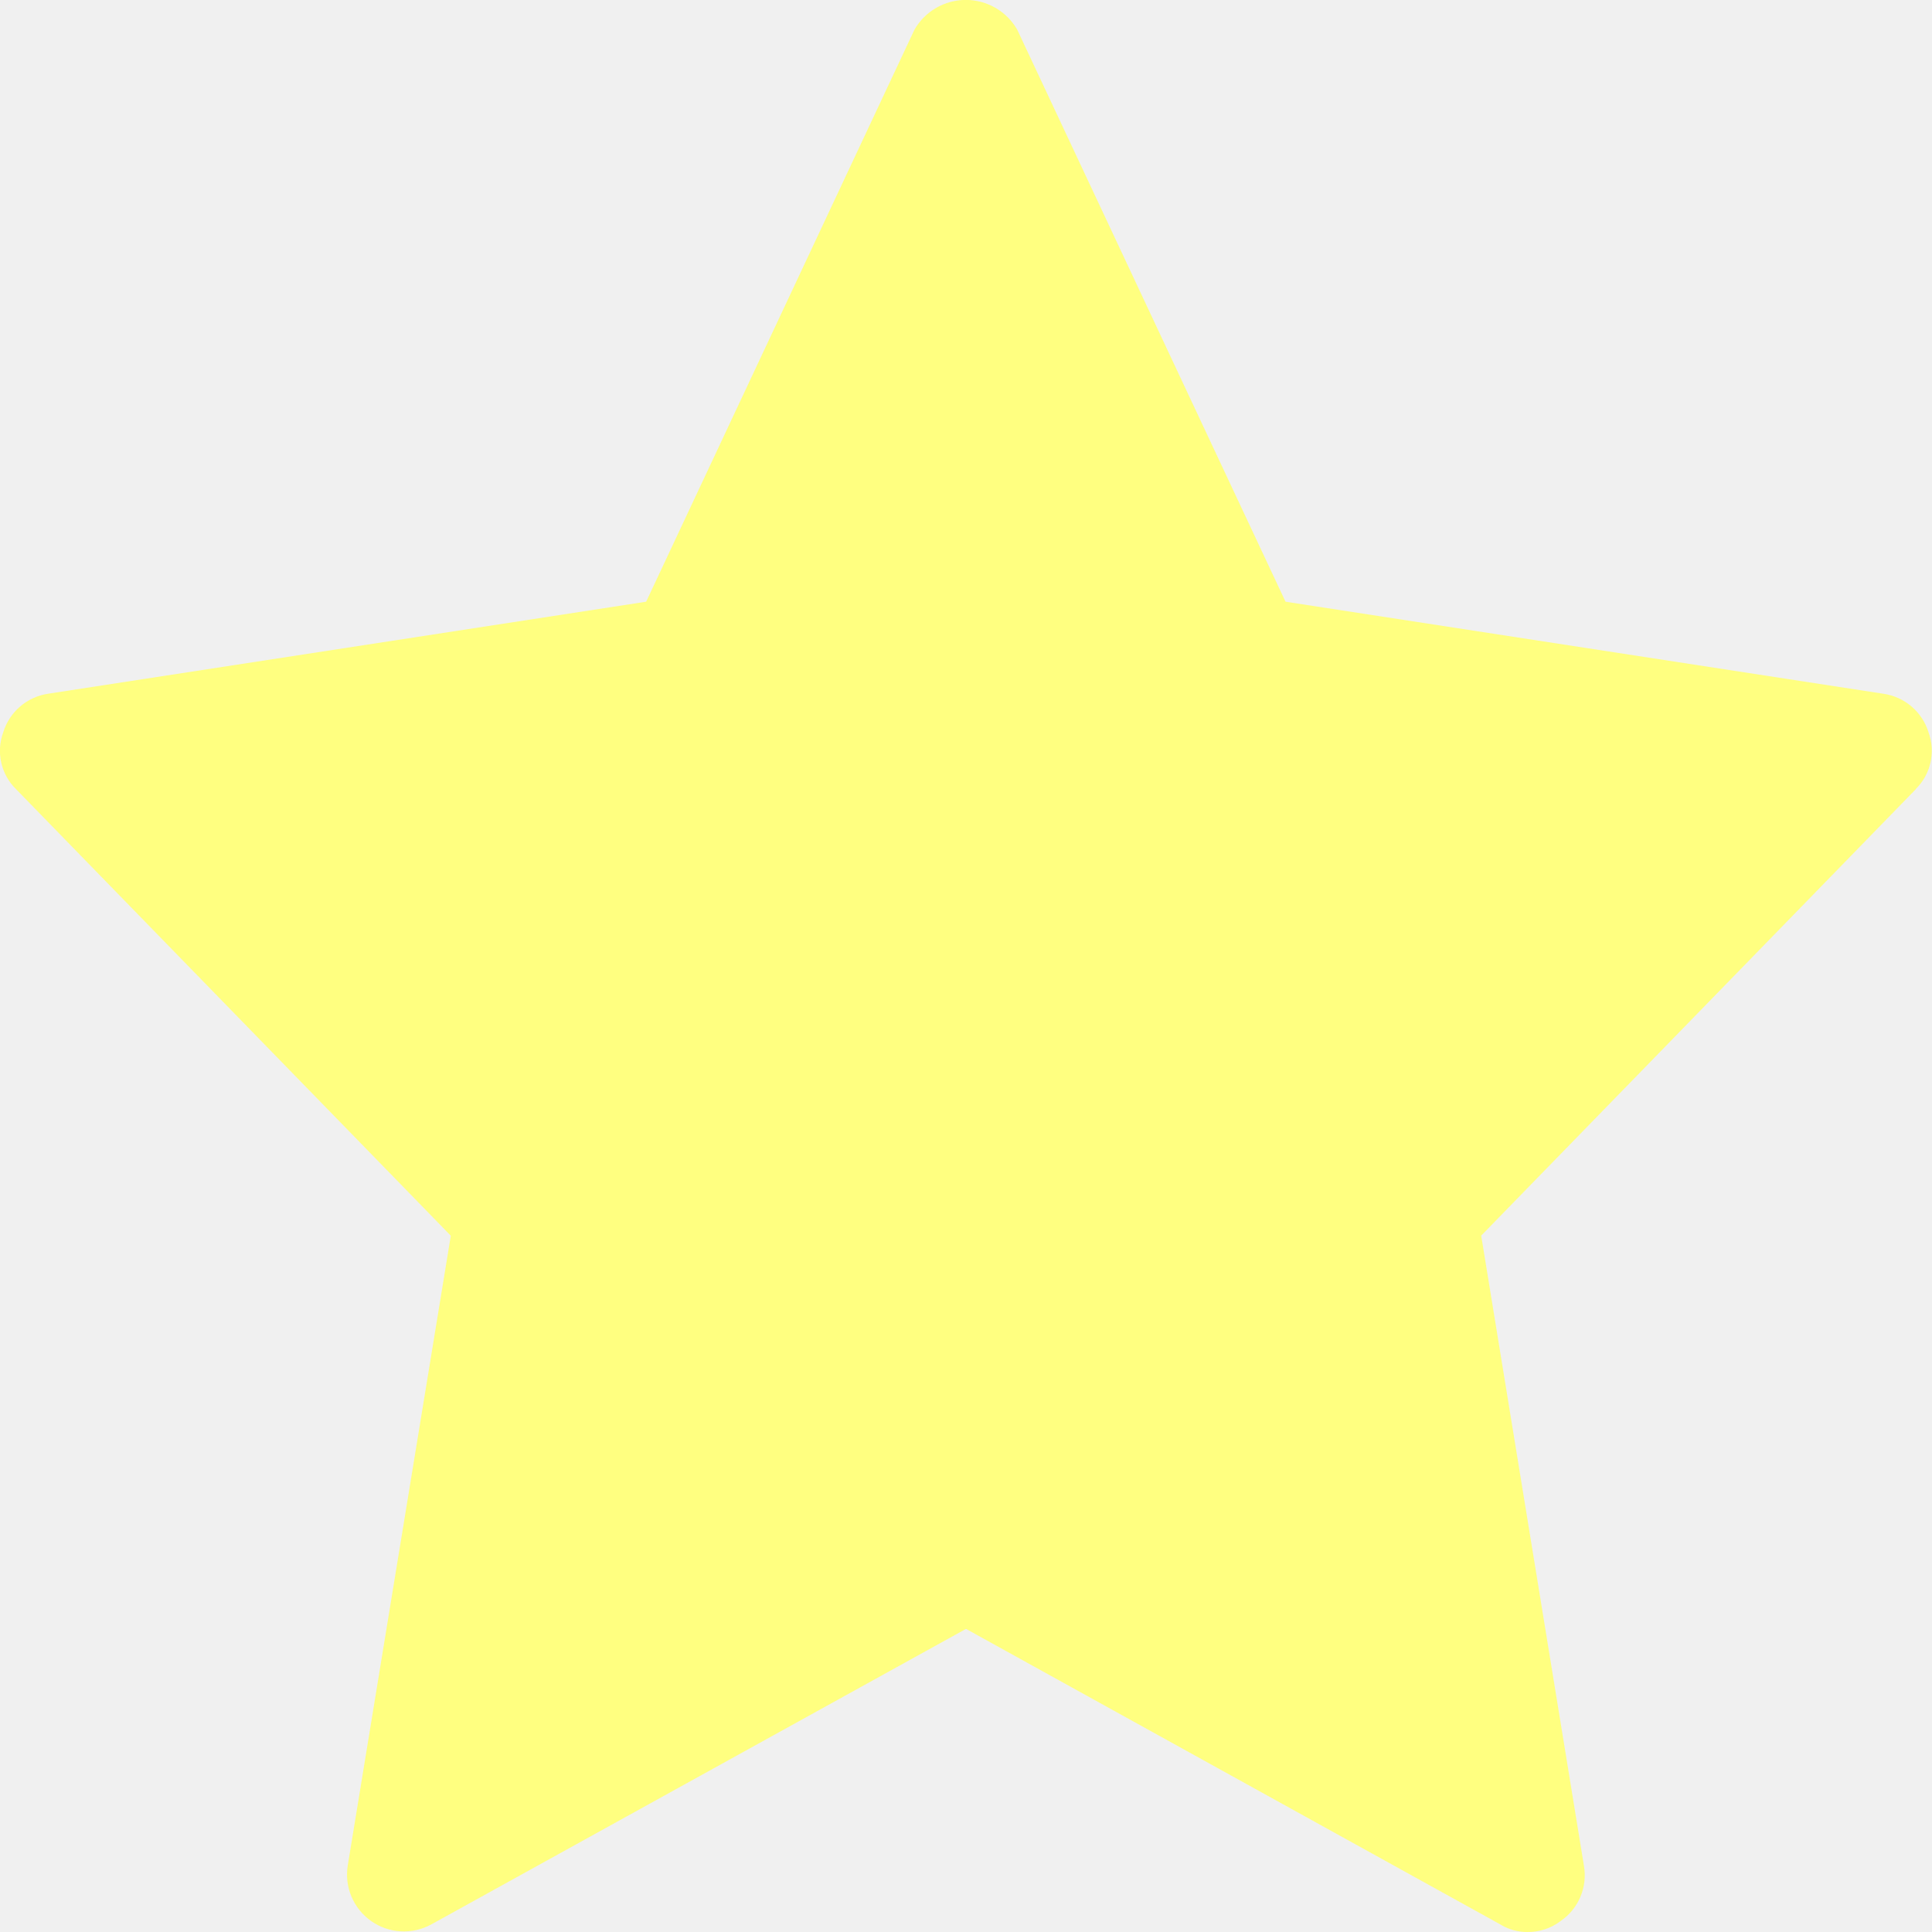
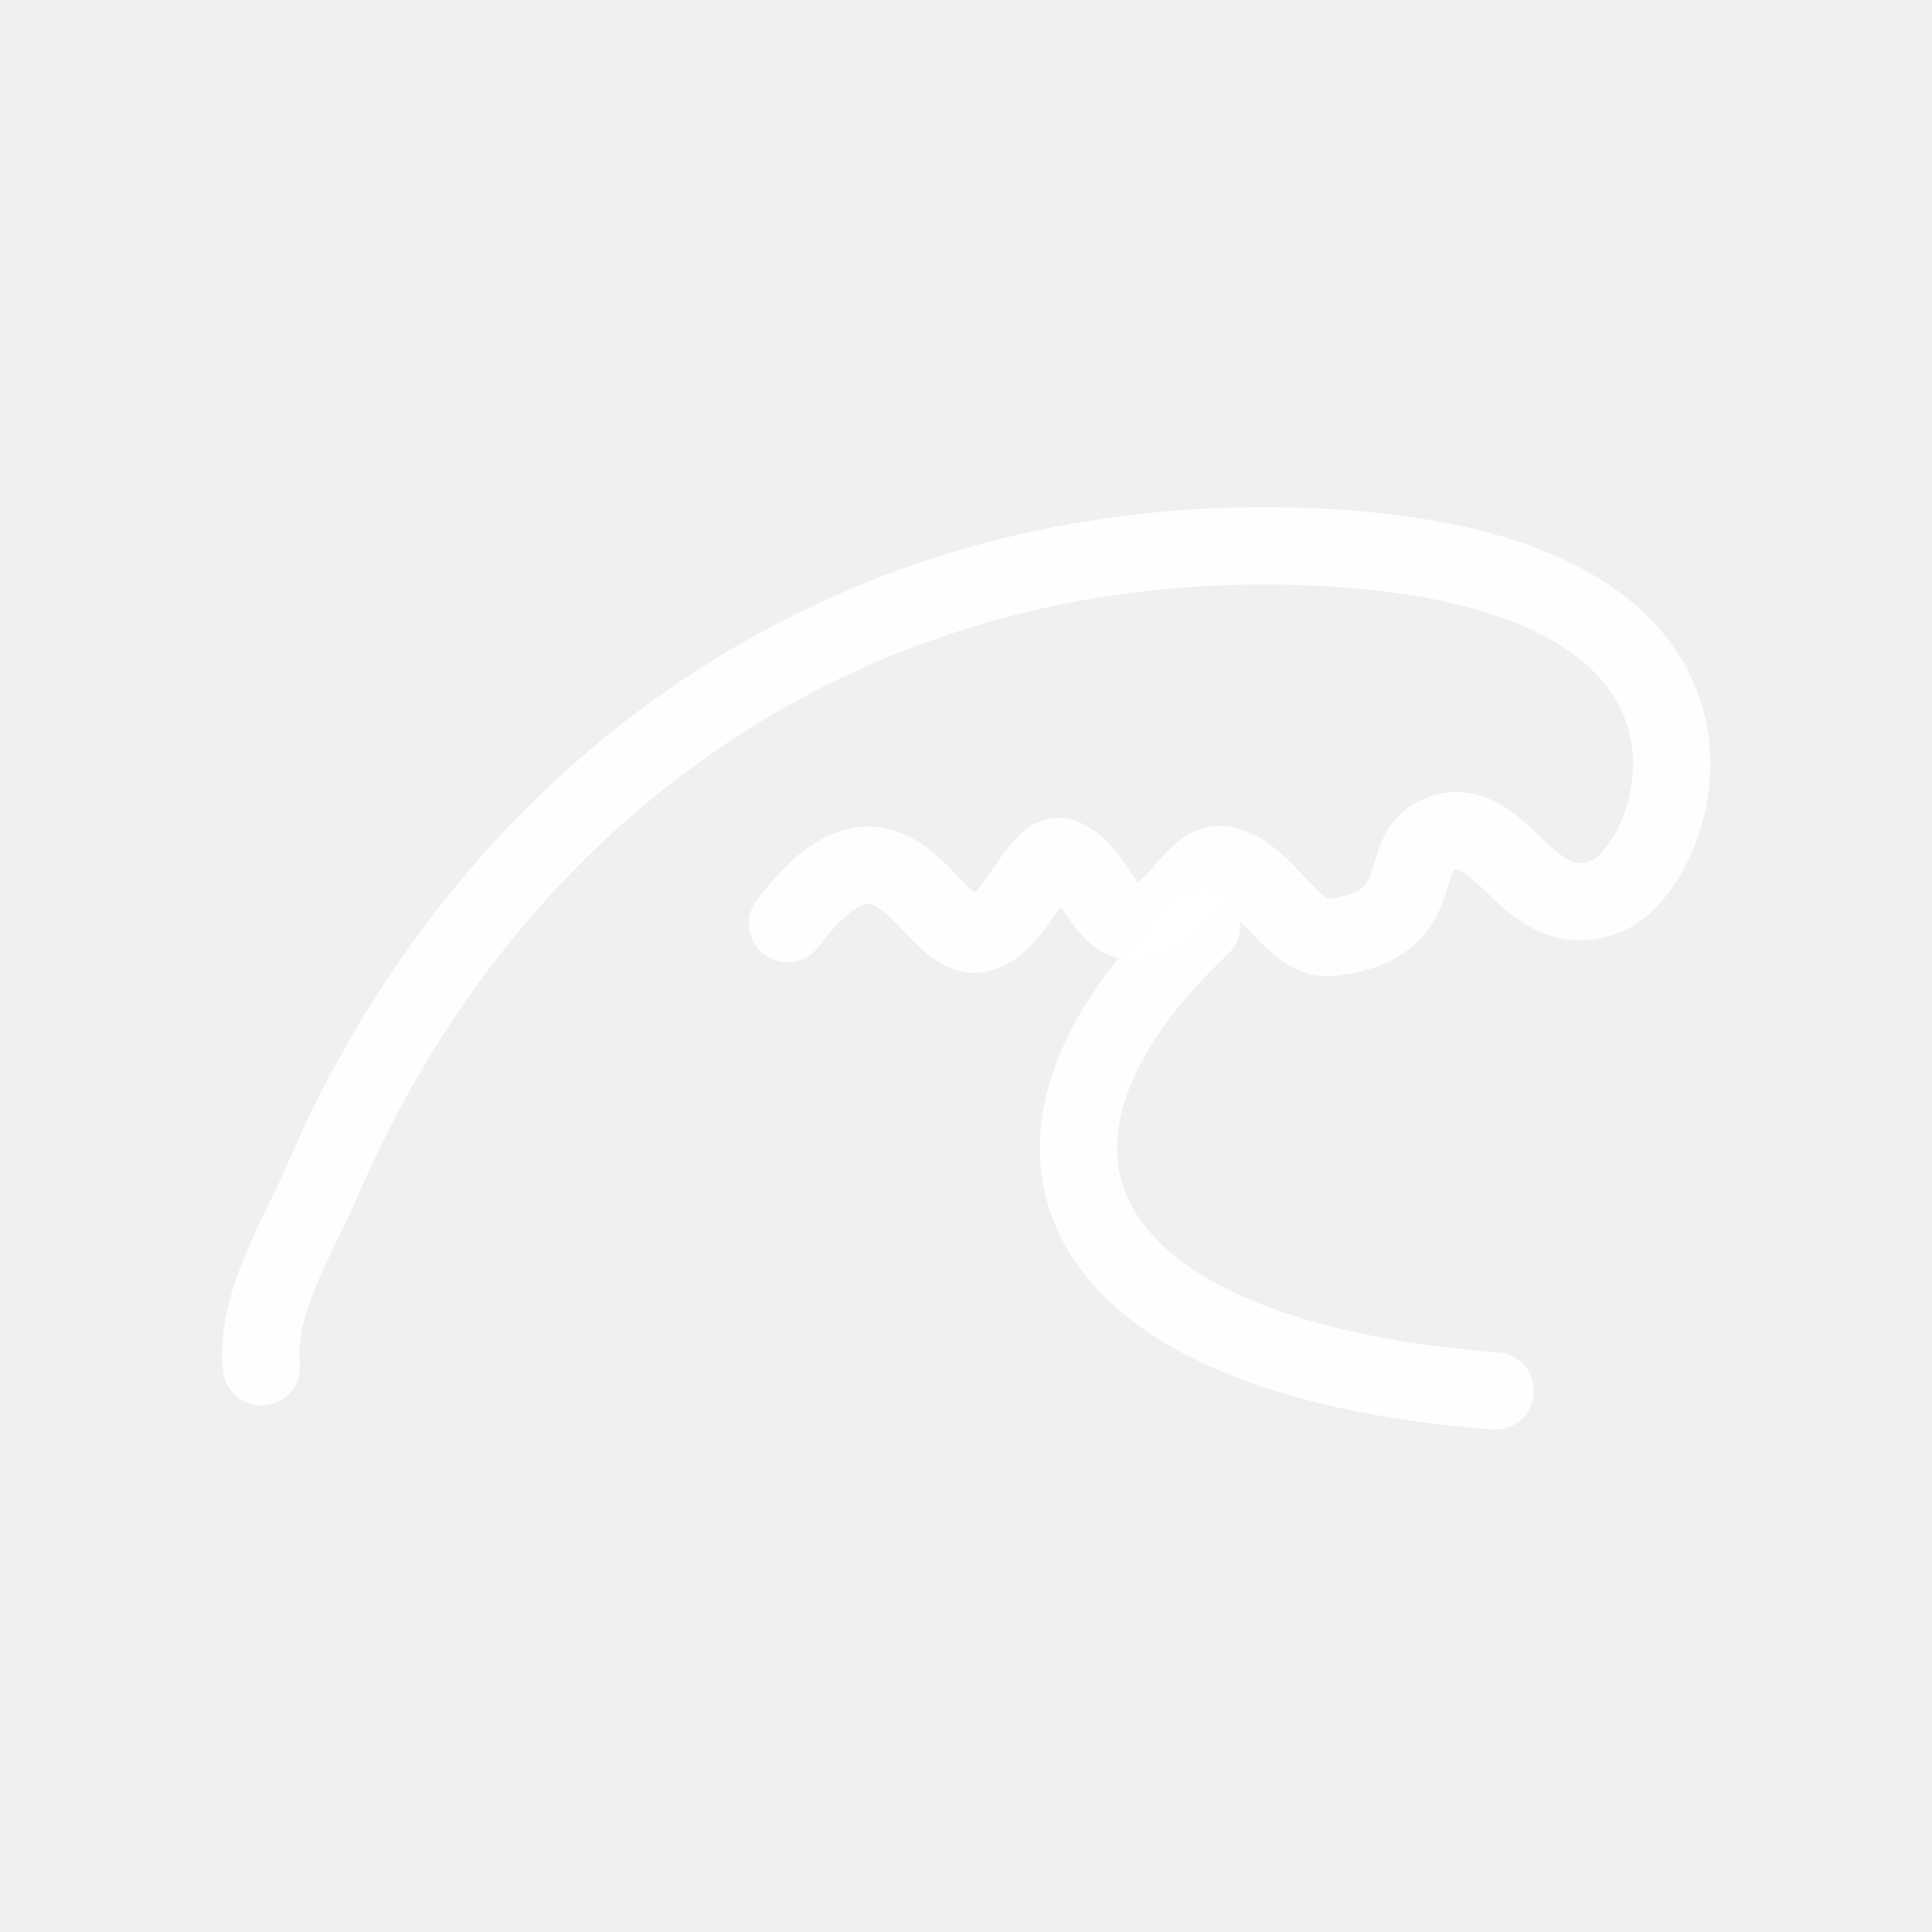
- <svg xmlns="http://www.w3.org/2000/svg" width="800px" height="800px" viewBox="0 0 18 18" fill="#000000">
+ <svg xmlns="http://www.w3.org/2000/svg" width="800px" height="800px" viewBox="0 0 400 400" fill="none">
  <g id="SVGRepo_bgCarrier" stroke-width="0" />
  <g id="SVGRepo_tracerCarrier" stroke-linecap="round" stroke-linejoin="round" />
  <g id="SVGRepo_iconCarrier">
-     <path fill="#ffff80" d="M17.85 7.352l-4.05 4.16.957 5.87a.517.517 0 0 1-.22.518.5.5 0 0 1-.308.1.472.472 0 0 1-.25-.07L9 15.176 4.017 17.93a.53.53 0 0 1-.777-.55l.96-5.867-4.05-4.16a.5.5 0 0 1-.12-.53.517.517 0 0 1 .42-.36l5.57-.857 2.5-5.33a.552.552 0 0 1 .957 0l2.5 5.33 5.573.858a.517.517 0 0 1 .418.36.5.5 0 0 1-.12.528z" />
+     <path d="M54.128 283.001C52.832 269.74 61.667 256.236 66.835 244.212C101.013 164.722 175.226 108.737 272.532 113.255C369.839 117.773 347.821 179.071 332.874 185.404C316.115 192.505 311.264 167.423 297.932 172.739C288.462 176.515 297.063 191.448 275.696 194.111C267.743 195.105 262.071 180.79 253.46 179.071C246.965 177.779 243.466 190.944 235.196 190.944C228.342 190.944 226.77 180.144 220.104 177.491C214.951 175.433 210.584 191.737 202.636 193.323C192.462 195.348 185.132 161.883 163.038 191.242" stroke="#ffffff" stroke-opacity="0.9" stroke-width="16" stroke-linecap="round" stroke-linejoin="round" />
+     <path d="M248.772 191.721C201.419 236.2 219.137 281.053 309.587 287.981" stroke="#ffffff" stroke-opacity="0.9" stroke-width="16" stroke-linecap="round" stroke-linejoin="round" />
  </g>
</svg>
